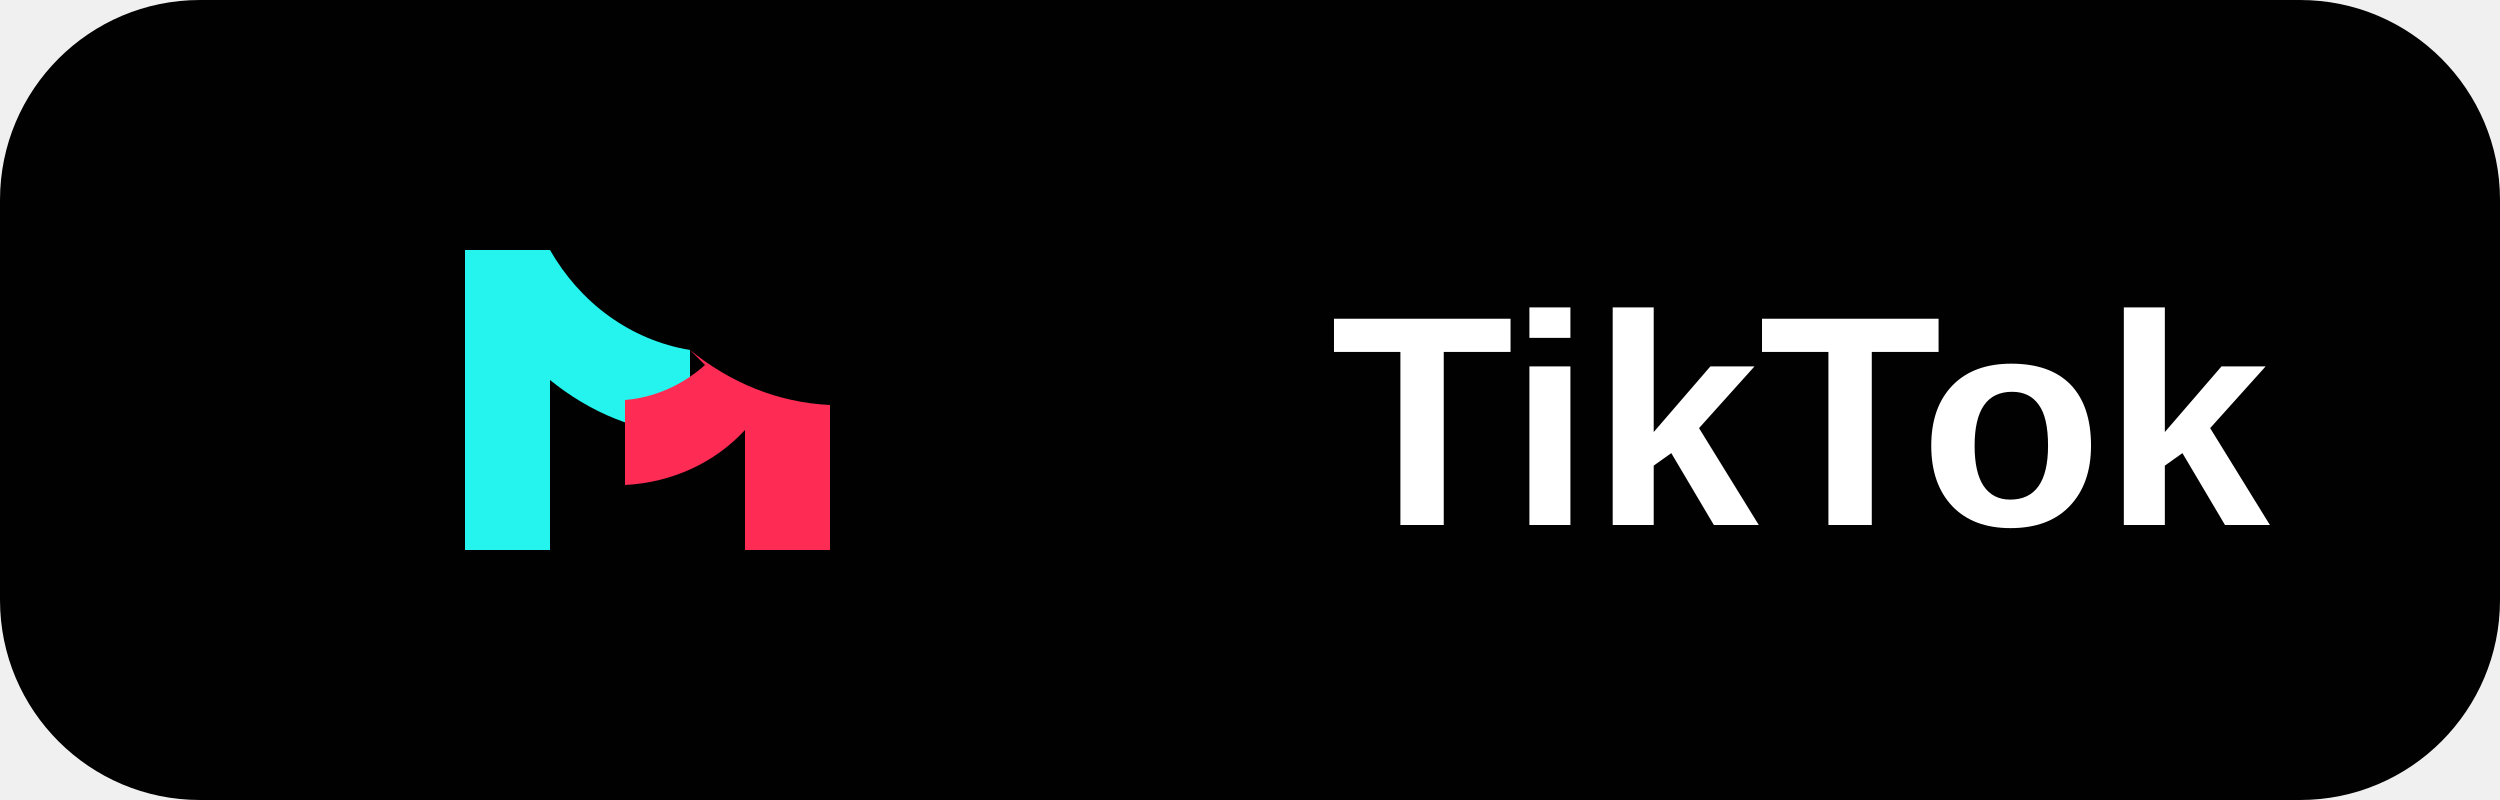
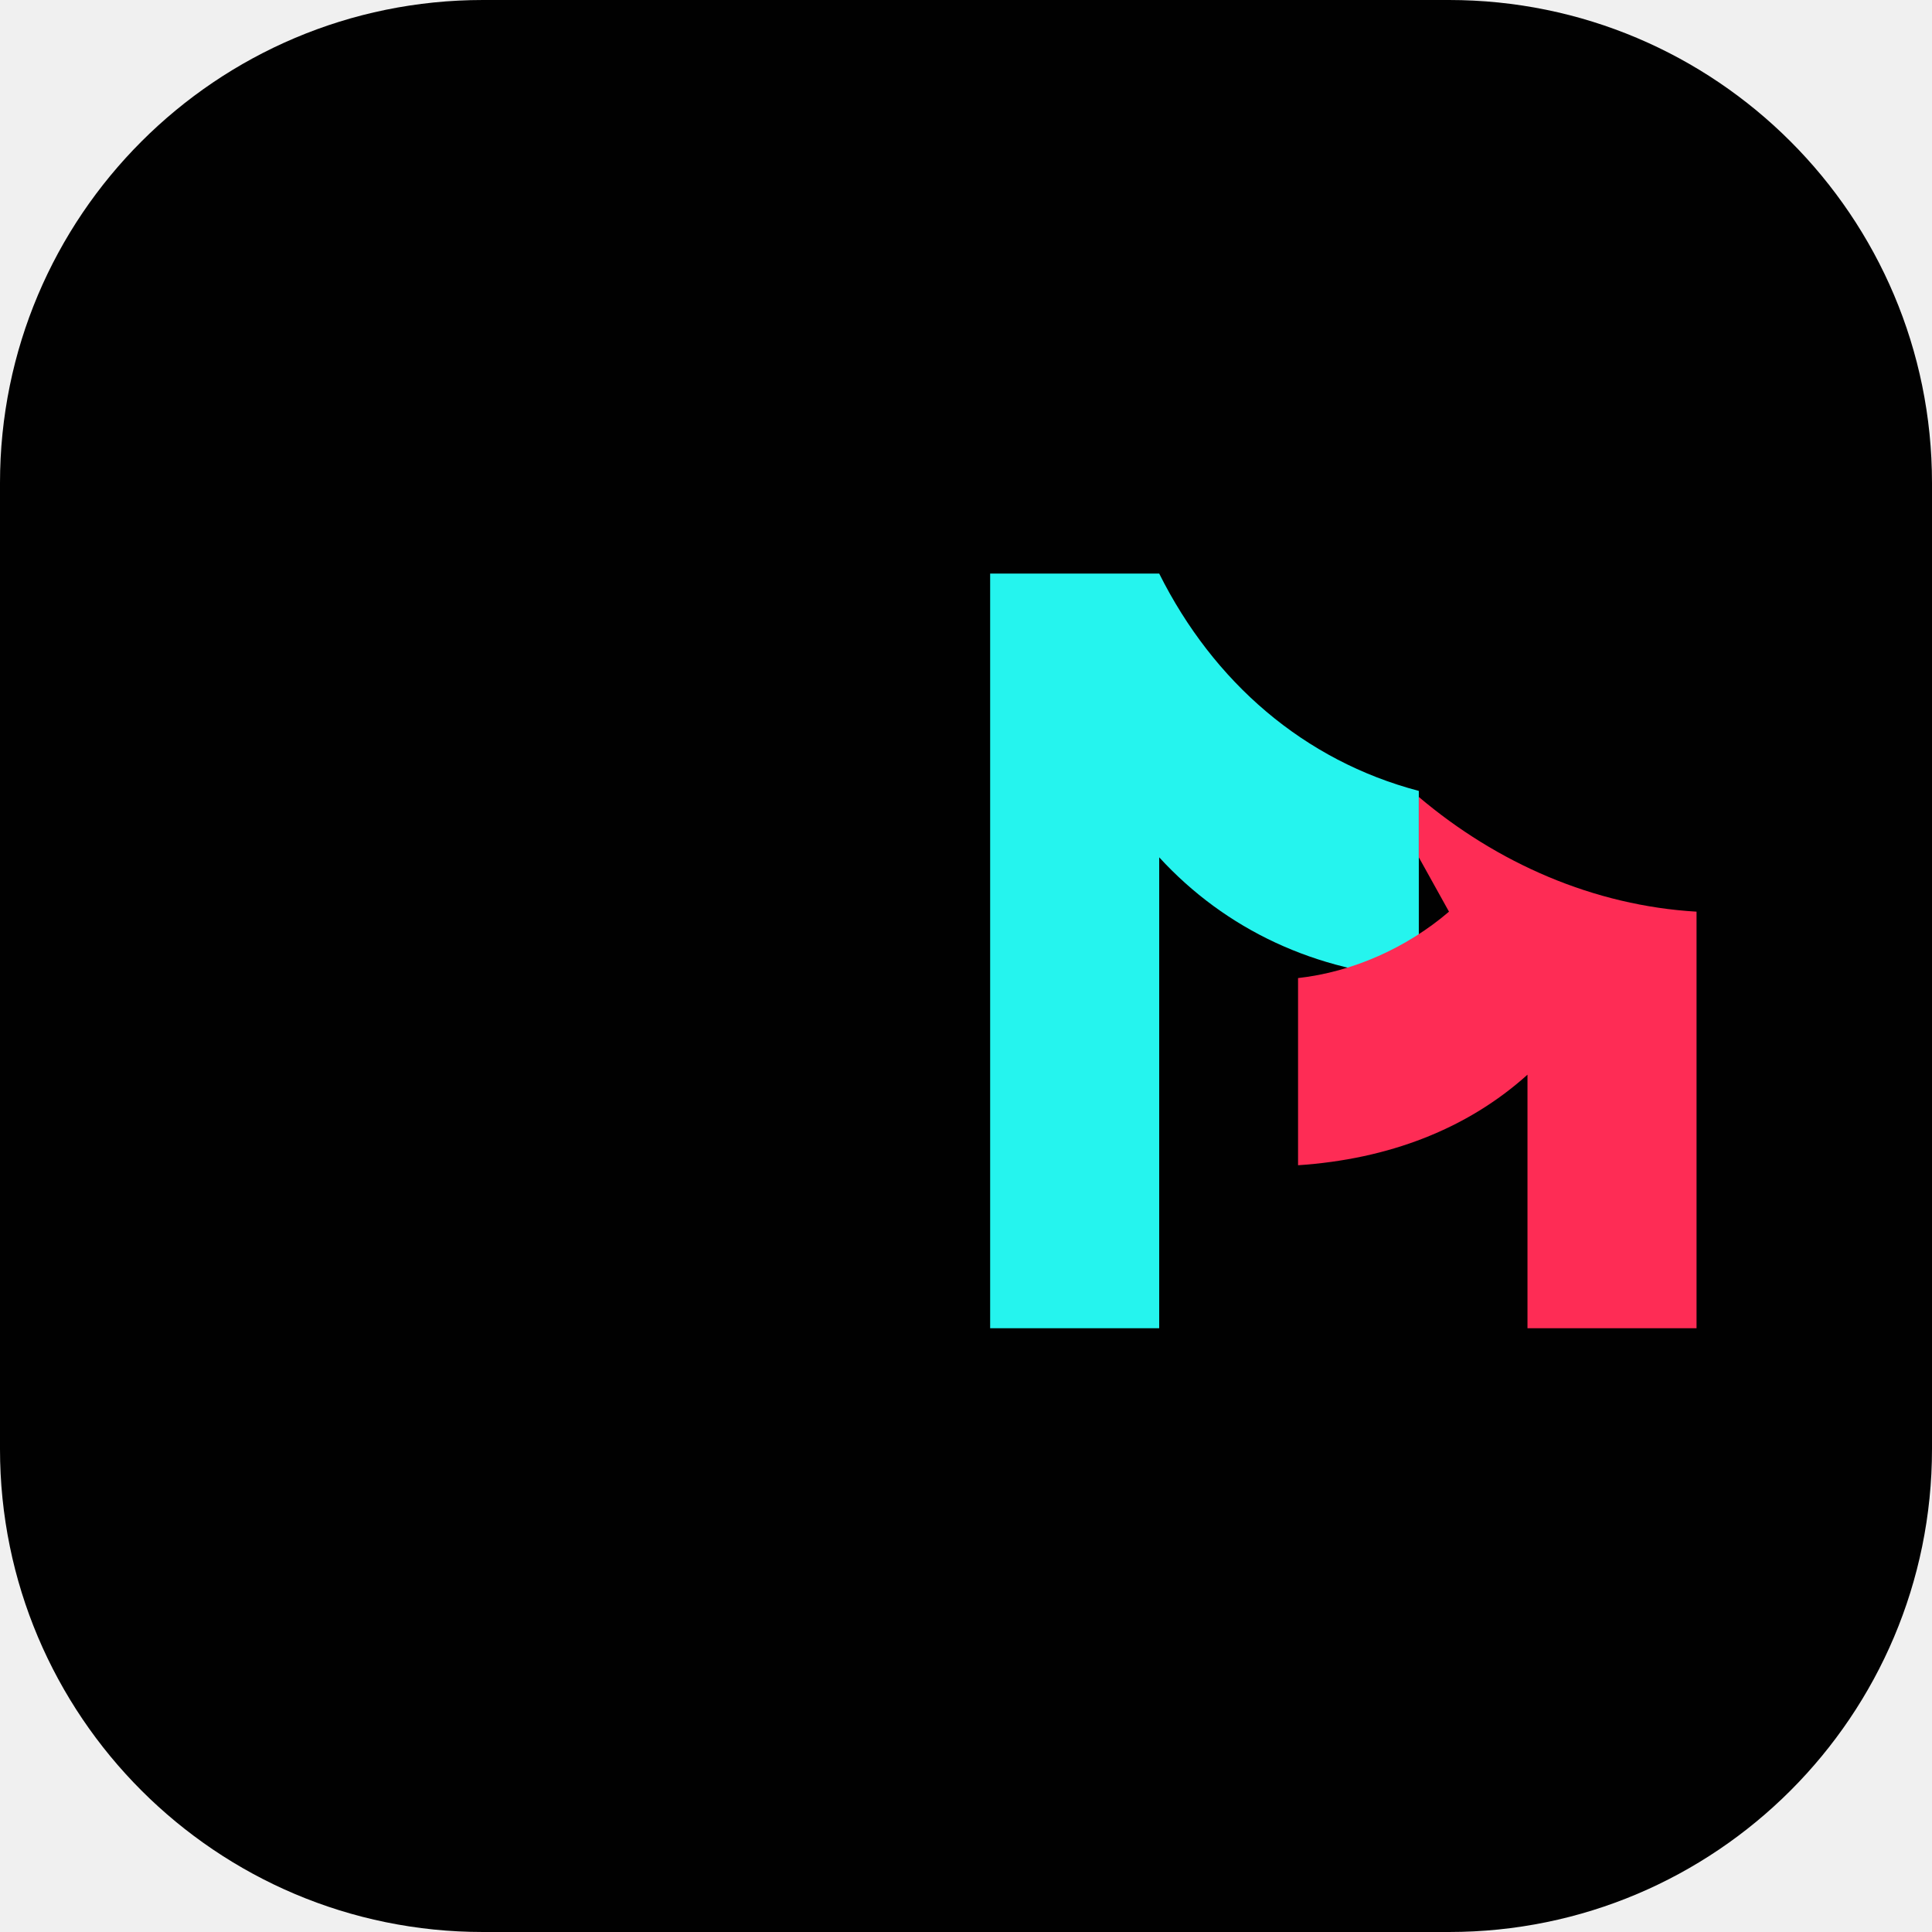
- <svg xmlns="http://www.w3.org/2000/svg" viewBox="0 0 100 32" fill="none">
-   <rect width="100" height="32" rx="8" fill="#010101" />
-   <path d="M22 10c1.2 2.1 3.2 3.6 5.6 4v3.4c-2.1-.1-4-.9-5.6-2.2V22h-3.4V10h3.4z" fill="#25F4EE" />
-   <path d="M27.6 14c1.6 1.3 3.5 2.1 5.6 2.2V22h-3.4v-4.8c-1.2 1.3-2.9 2.1-4.8 2.2v-3.4c1.2-.1 2.3-.6 3.2-1.4l-.6-.6z" fill="#FE2C55" />
-   <text x="72" y="21" text-anchor="middle" font-family="Arial, sans-serif" font-size="12" font-weight="700" fill="#FFFFFF">TikTok</text>
+ <svg xmlns="http://www.w3.org/2000/svg" viewBox="0 0 32 32" fill="none" role="img" aria-label="تيك توك">
+   <rect width="32" height="32" rx="8" fill="#010101" />
+   <path d="M19.2 9.5c.9 1.8 2.4 3.1 4.3 3.6v3.1c-1.7-.1-3.2-.8-4.3-2V22h-2.8V9.5h2.8z" fill="#25F4EE" />
+   <path d="M23.5 13.2c1.3 1.1 2.9 1.8 4.6 1.9V22h-2.8v-4.2c-1 .9-2.3 1.4-3.8 1.5v-3.1c.9-.1 1.8-.5 2.5-1.1l-.5-.9z" fill="#FE2C55" />
</svg>
